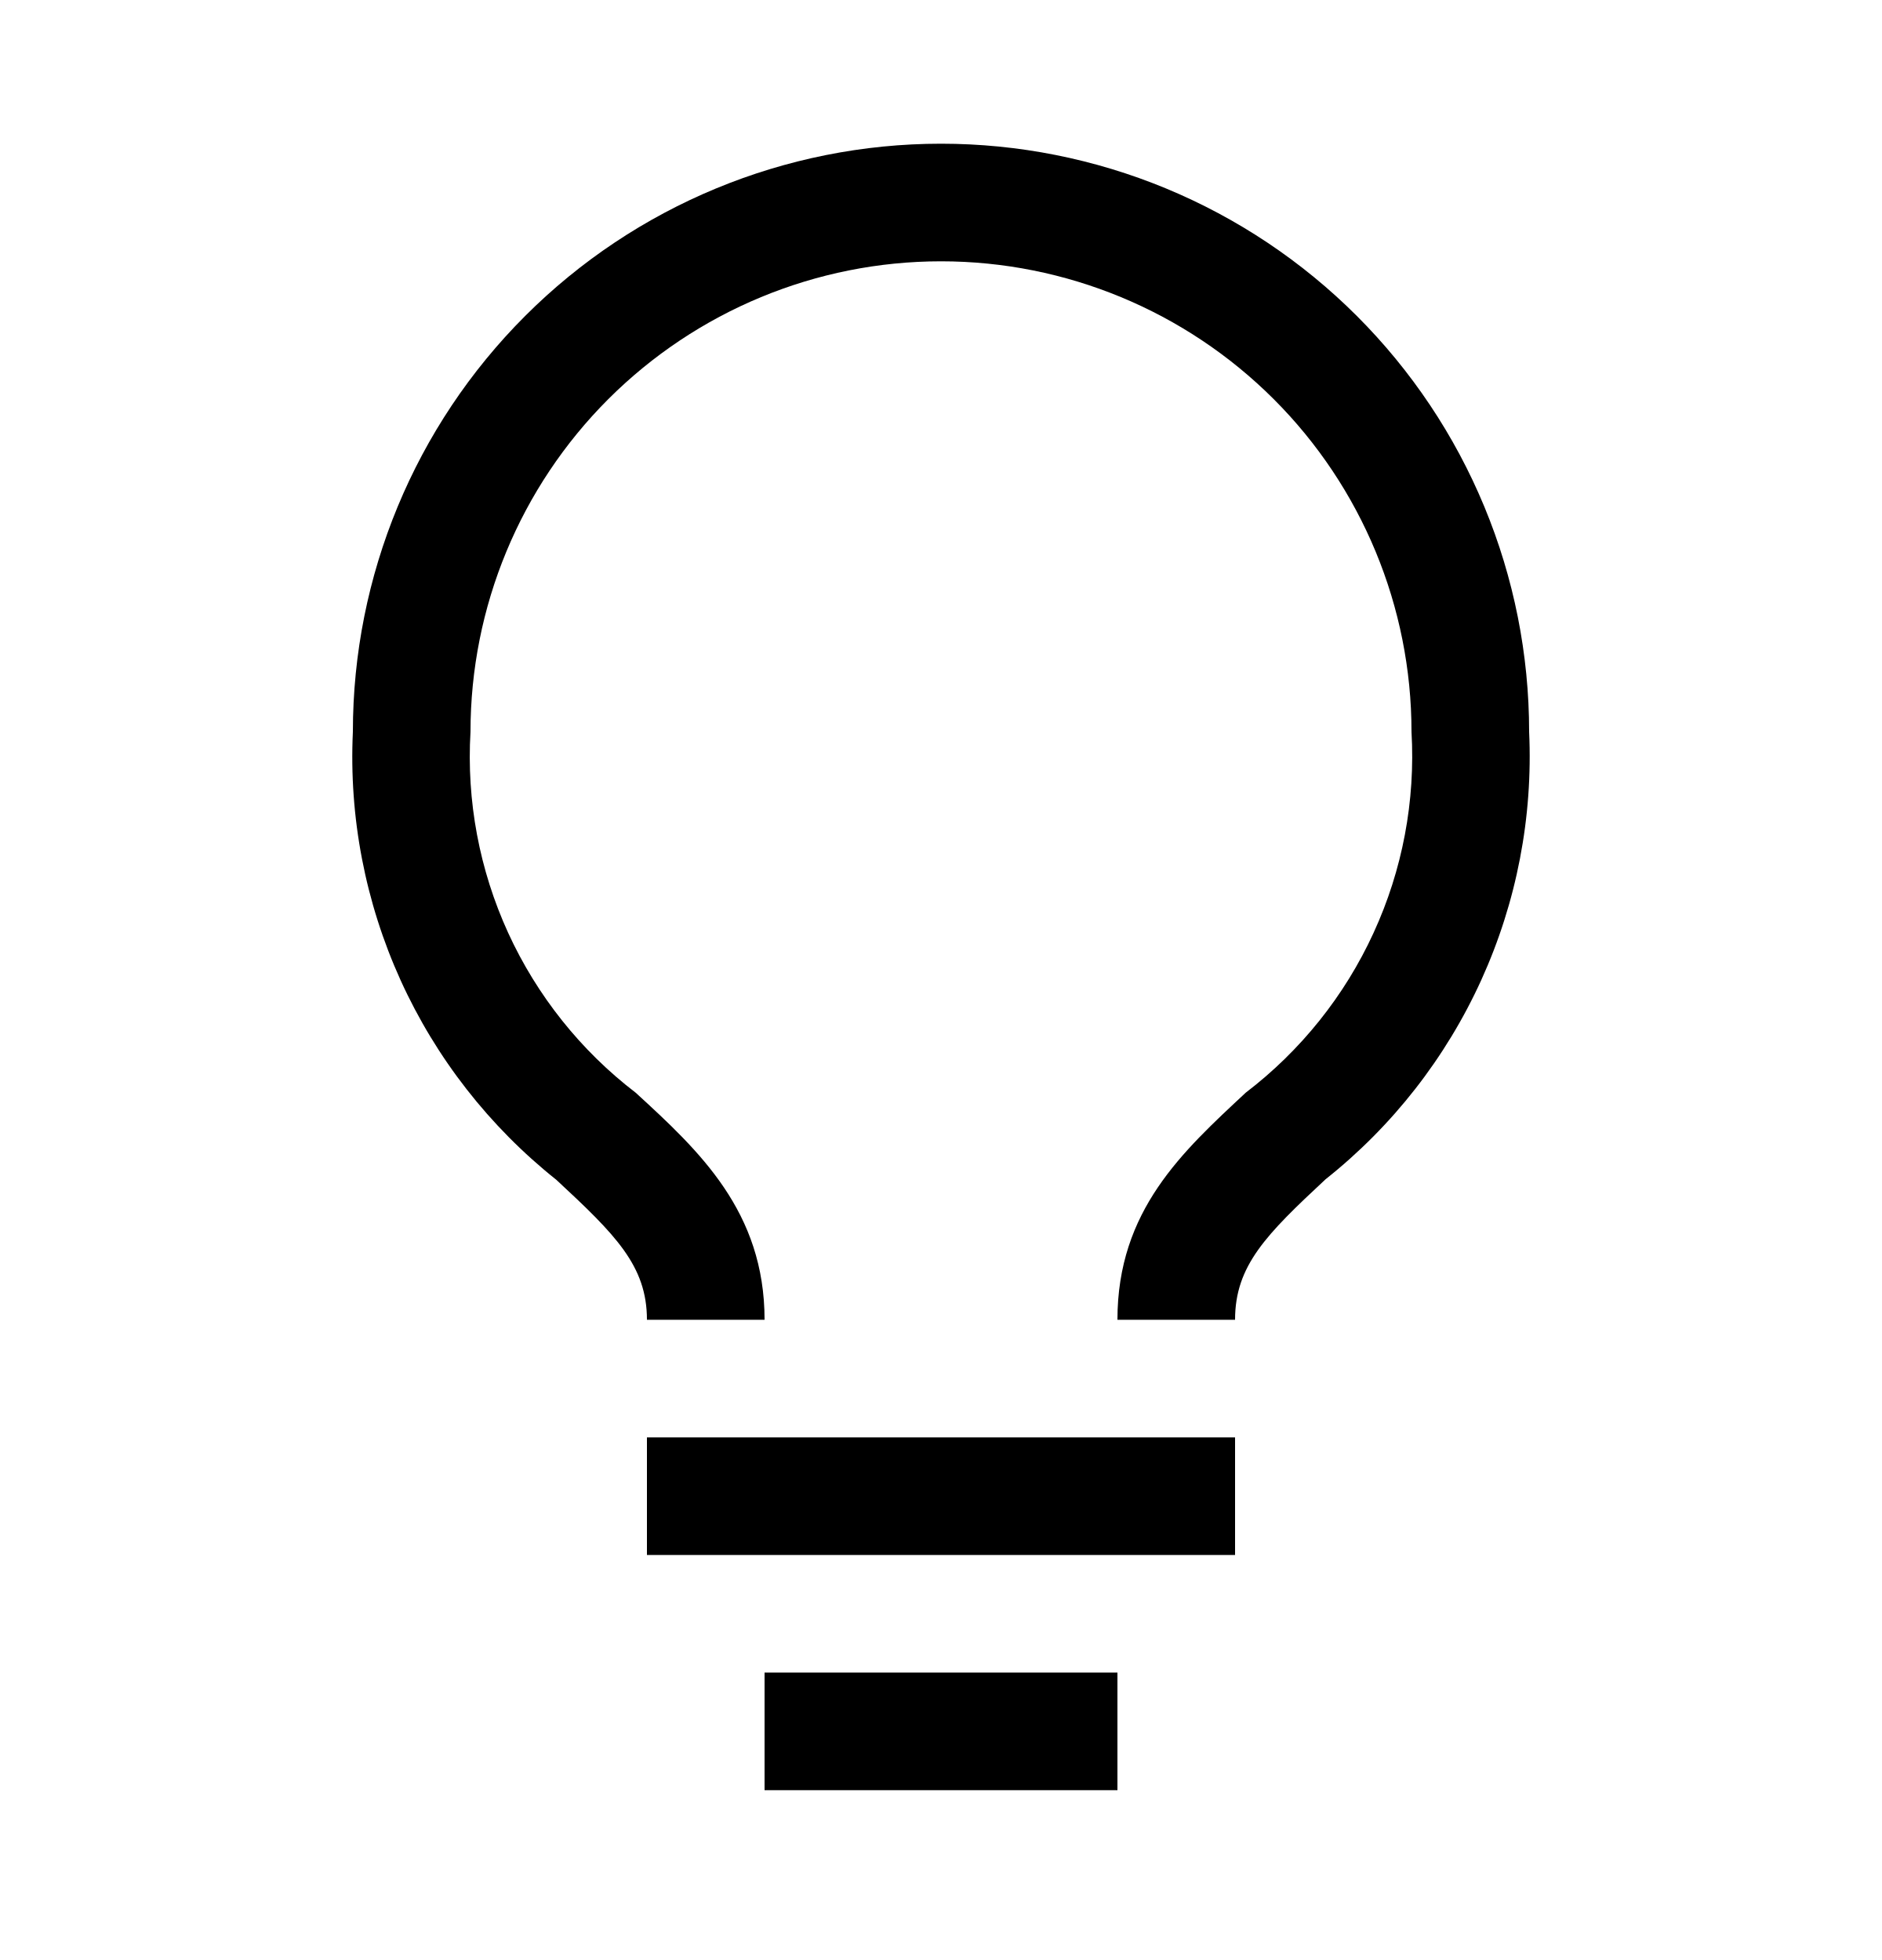
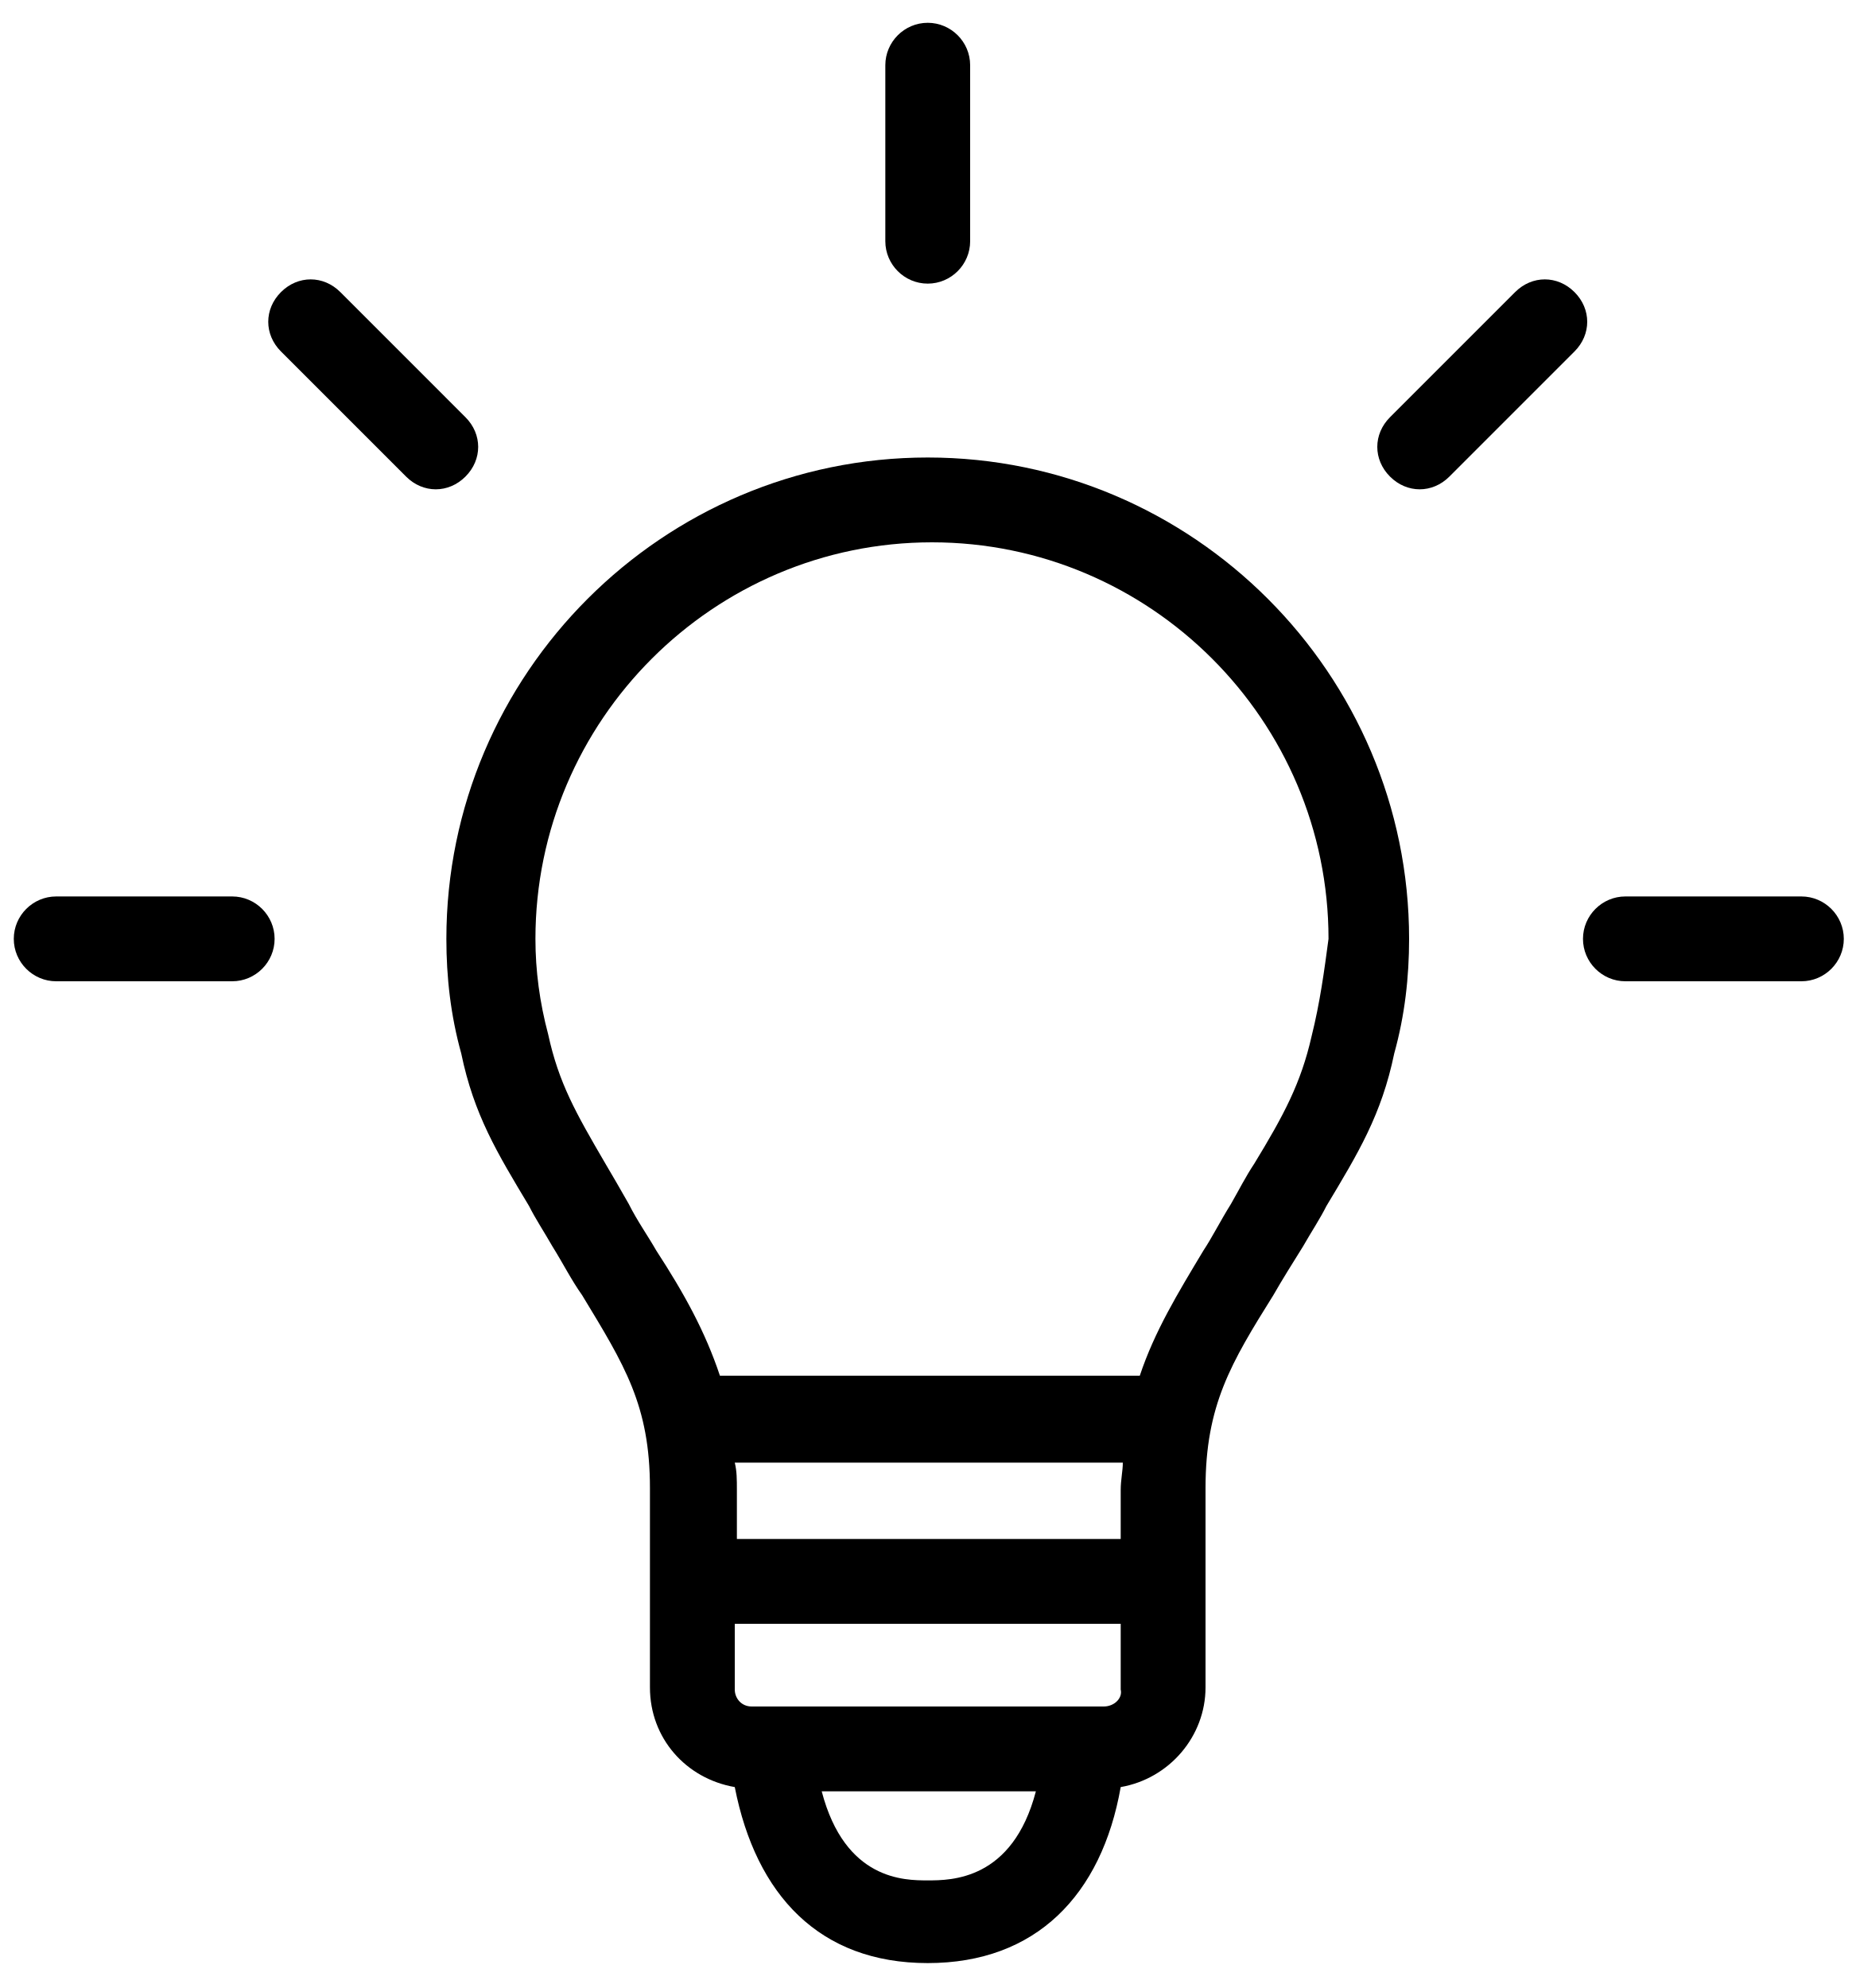
- <svg xmlns="http://www.w3.org/2000/svg" width="24" height="25" viewBox="0 0 24 25" fill="none">
-   <path d="M8.25 18.334H15.75V19.834H8.25V18.334Z" fill="black" />
-   <path d="M9.75 21.334H14.25V22.834H9.75V21.334Z" fill="black" />
-   <path d="M12 1.833C10.011 1.833 8.103 2.624 6.697 4.03C5.29 5.437 4.5 7.344 4.5 9.334C4.449 10.424 4.658 11.51 5.109 12.504C5.56 13.497 6.241 14.369 7.095 15.049C7.845 15.746 8.25 16.143 8.25 16.834H9.75C9.75 15.454 8.918 14.681 8.107 13.938C7.407 13.402 6.848 12.701 6.48 11.898C6.113 11.095 5.948 10.215 6 9.334C6 7.742 6.632 6.216 7.757 5.091C8.883 3.966 10.409 3.333 12 3.333C13.591 3.333 15.117 3.966 16.243 5.091C17.368 6.216 18 7.742 18 9.334C18.051 10.216 17.885 11.097 17.516 11.899C17.148 12.702 16.587 13.402 15.885 13.938C15.082 14.688 14.25 15.438 14.25 16.834H15.75C15.75 16.143 16.148 15.746 16.905 15.041C17.759 14.363 18.439 13.492 18.89 12.5C19.341 11.508 19.55 10.422 19.5 9.334C19.5 8.349 19.306 7.373 18.929 6.463C18.552 5.553 18 4.727 17.303 4.03C16.607 3.334 15.78 2.781 14.87 2.404C13.96 2.027 12.985 1.833 12 1.833Z" fill="black" />
+ <svg xmlns="http://www.w3.org/2000/svg" width="56" height="60" viewBox="0 0 56 60" fill="none">
+   <path d="M42.528 28.336C42.528 20.336 36 13.808 28 13.808C20 13.808 13.472 20.336 13.472 28.336C13.472 29.488 13.6 30.64 13.92 31.792C14.304 33.648 15.008 34.8 15.968 36.4C16.16 36.784 16.416 37.168 16.672 37.616C16.992 38.128 17.248 38.64 17.568 39.088C18.848 41.2 19.616 42.416 19.616 44.912V50.928C19.616 52.464 20.704 53.68 22.176 53.936C22.816 57.2 24.736 59.248 28 59.248C31.264 59.248 33.248 57.2 33.824 53.936C35.296 53.68 36.384 52.4 36.384 50.928V44.912C36.384 42.416 37.152 41.136 38.432 39.088C38.688 38.64 39.008 38.128 39.328 37.616C39.584 37.168 39.84 36.784 40.032 36.4C40.992 34.8 41.696 33.648 42.08 31.792C42.4 30.64 42.528 29.488 42.528 28.336ZM33.888 46.448H22.24V44.976C22.24 44.656 22.24 44.4 22.176 44.144H33.888C33.888 44.4 33.824 44.656 33.824 44.976V46.448H33.888ZM33.312 51.504H22.688C22.368 51.504 22.176 51.248 22.176 50.992V49.008H33.824V50.992C33.888 51.248 33.632 51.504 33.312 51.504ZM28 56.752C27.296 56.752 25.504 56.752 24.8 54.064H31.264C30.56 56.752 28.704 56.752 28 56.752ZM39.584 31.28C39.264 32.688 38.752 33.648 37.856 35.12C37.6 35.504 37.408 35.888 37.152 36.336C36.832 36.848 36.576 37.36 36.32 37.744C35.552 39.024 34.848 40.176 34.4 41.52H21.728C21.28 40.176 20.64 39.024 19.808 37.744C19.552 37.296 19.232 36.848 18.976 36.336C18.72 35.888 18.464 35.44 18.272 35.12C17.376 33.584 16.864 32.688 16.544 31.216C16.288 30.256 16.16 29.296 16.16 28.336C16.16 21.744 21.536 16.368 28.128 16.368C34.72 16.368 40.096 21.744 40.096 28.336C39.968 29.296 39.84 30.256 39.584 31.28Z" fill="black" />
+   <path d="M54.368 27.056H49.056C48.352 27.056 47.776 27.632 47.776 28.336C47.776 29.04 48.352 29.616 49.056 29.616H54.368C55.072 29.616 55.648 29.04 55.648 28.336C55.648 27.632 55.072 27.056 54.368 27.056Z" fill="black" />
+   <path d="M42.848 14.768C43.168 14.768 43.488 14.64 43.744 14.384L47.52 10.608C48.032 10.096 48.032 9.328 47.52 8.816C47.008 8.304 46.24 8.304 45.728 8.816L41.952 12.592C41.44 13.104 41.44 13.872 41.952 14.384C42.208 14.64 42.528 14.768 42.848 14.768Z" fill="black" />
+   <path d="M28 8.56C28.704 8.56 29.28 7.984 29.28 7.28V1.968C29.28 1.264 28.704 0.688 28 0.688C27.296 0.688 26.72 1.264 26.72 1.968V7.28C26.72 7.984 27.296 8.56 28 8.56Z" fill="black" />
+   <path d="M12.256 14.384C12.512 14.64 12.832 14.768 13.152 14.768C13.472 14.768 13.792 14.64 14.048 14.384C14.56 13.872 14.56 13.104 14.048 12.592L10.272 8.816C9.76 8.304 8.992 8.304 8.48 8.816C7.968 9.328 7.968 10.096 8.48 10.608L12.256 14.384Z" fill="black" />
+   <path d="M7.008 27.056H1.696C0.992 27.056 0.416 27.632 0.416 28.336C0.416 29.04 0.992 29.616 1.696 29.616H7.008C7.712 29.616 8.288 29.04 8.288 28.336C8.288 27.632 7.712 27.056 7.008 27.056Z" fill="black" />
</svg>
